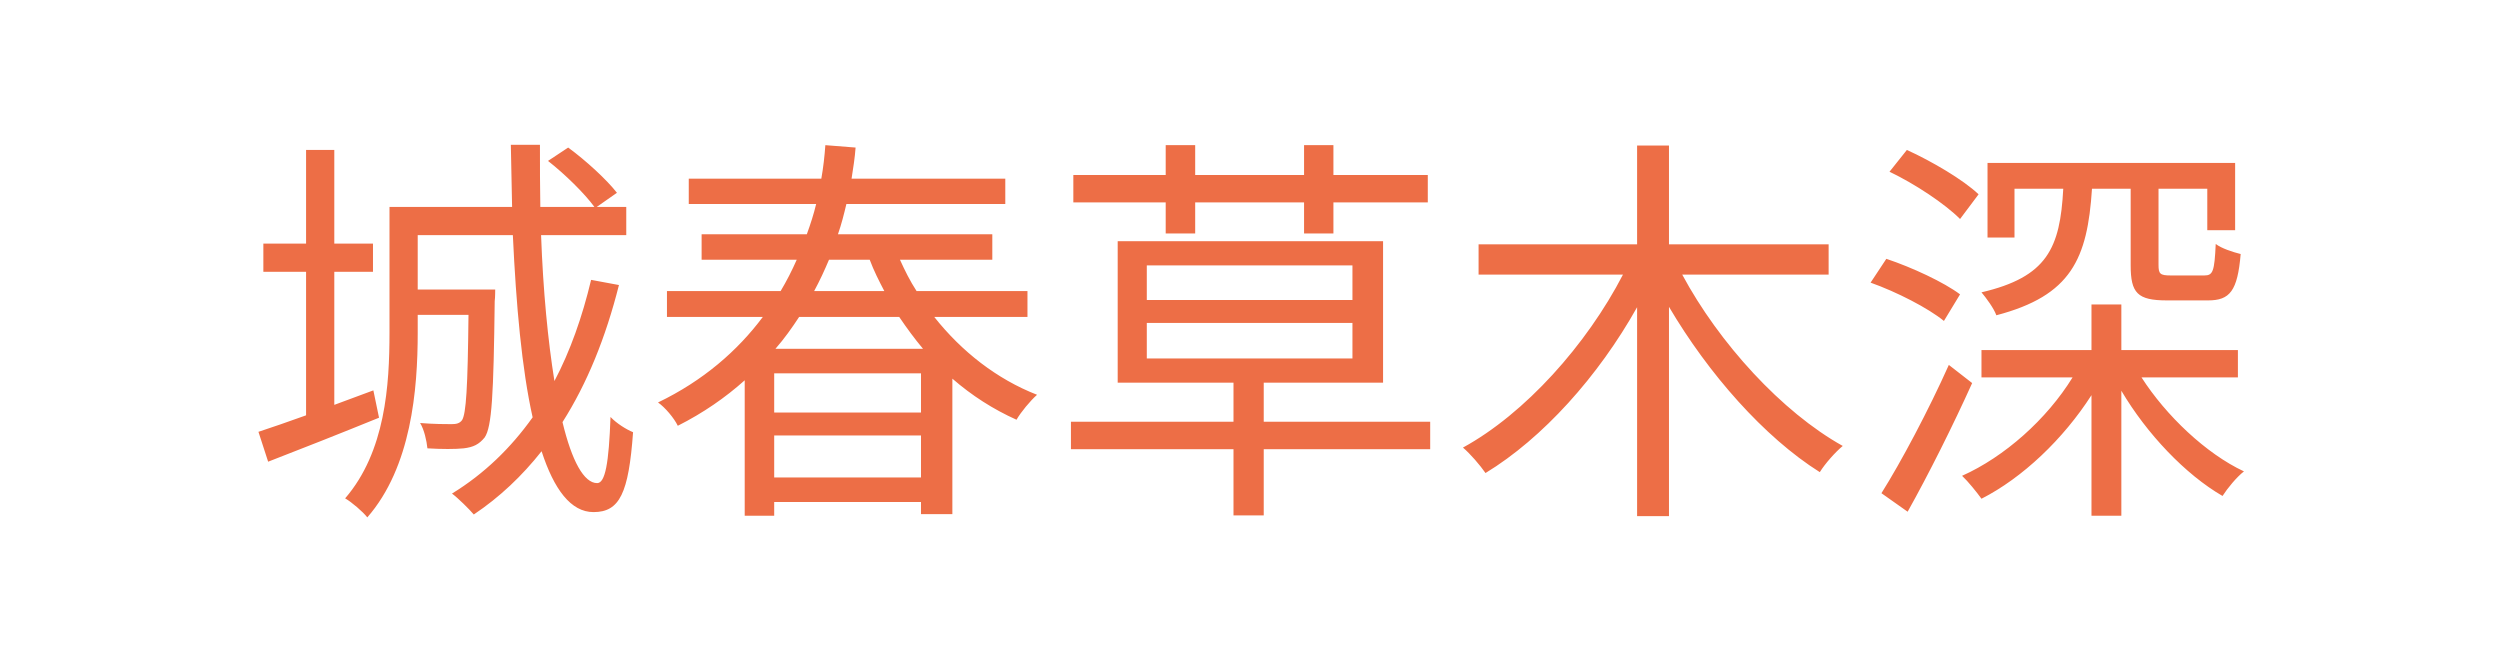
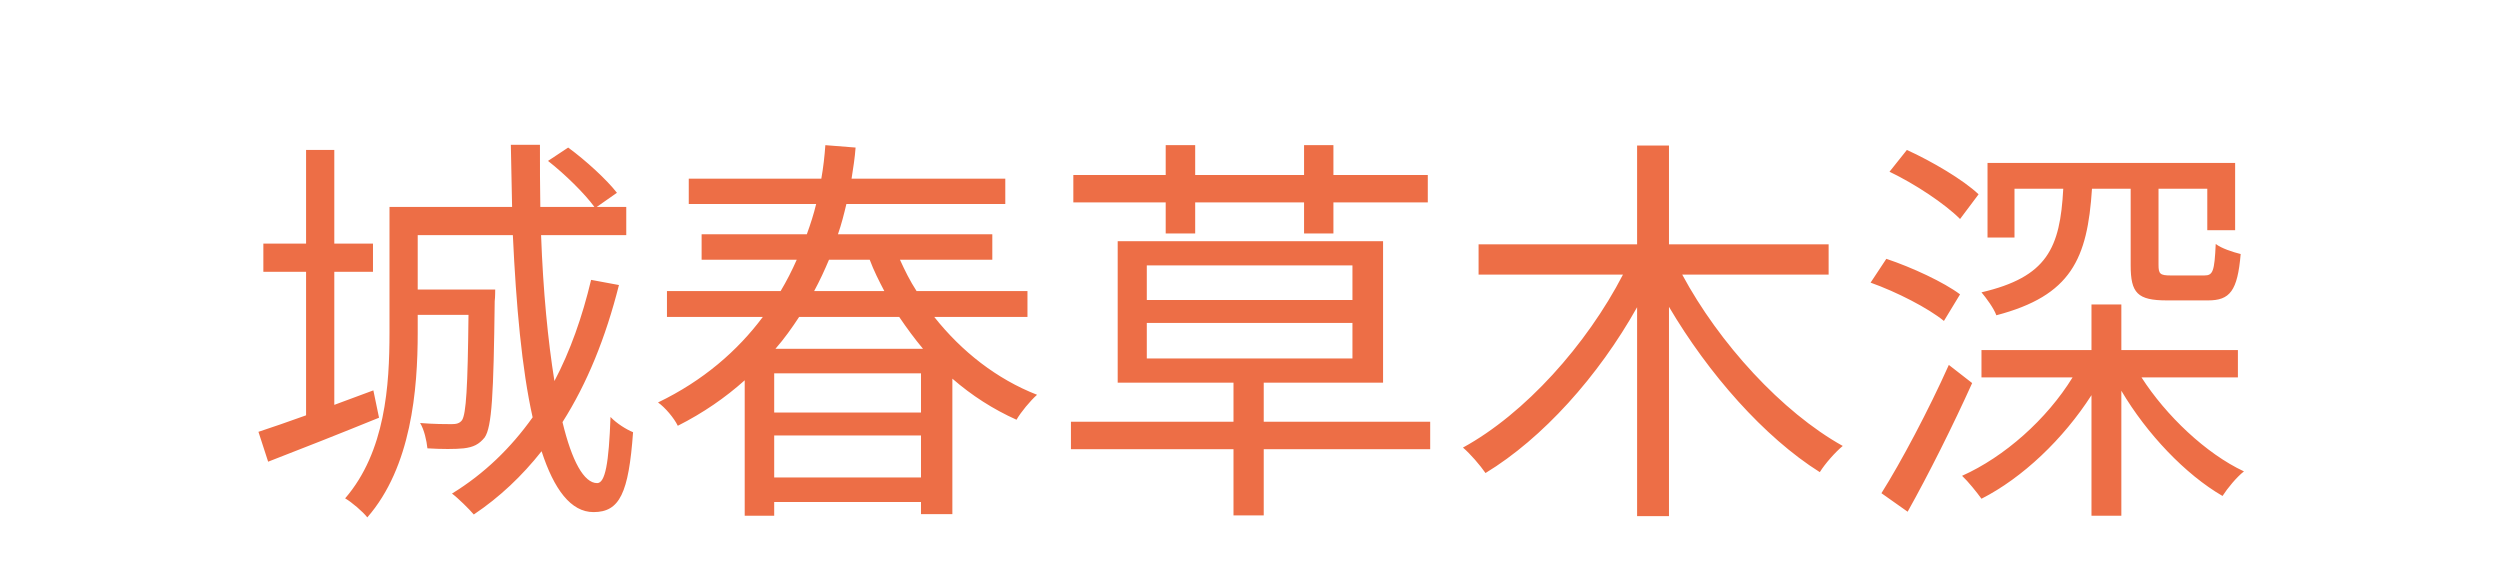
- <svg xmlns="http://www.w3.org/2000/svg" xmlns:xlink="http://www.w3.org/1999/xlink" version="1.1" width="310" height="80">
+ <svg xmlns="http://www.w3.org/2000/svg" xmlns:xlink="http://www.w3.org/1999/xlink" version="1.1" width="310" height="70">
  <defs>
-     <text id="s1" font-size="50" font-family="Arial">城春草木深</text>
+     <text id="s1" font-size="50">城春草木深</text>
  </defs>
  <symbol id="default">
    <use xlink:href="#s1" x="30" y="60" fill="#ED6E46" />
  </symbol>
  <use xlink:href="#default" fill="none" />
</svg>
